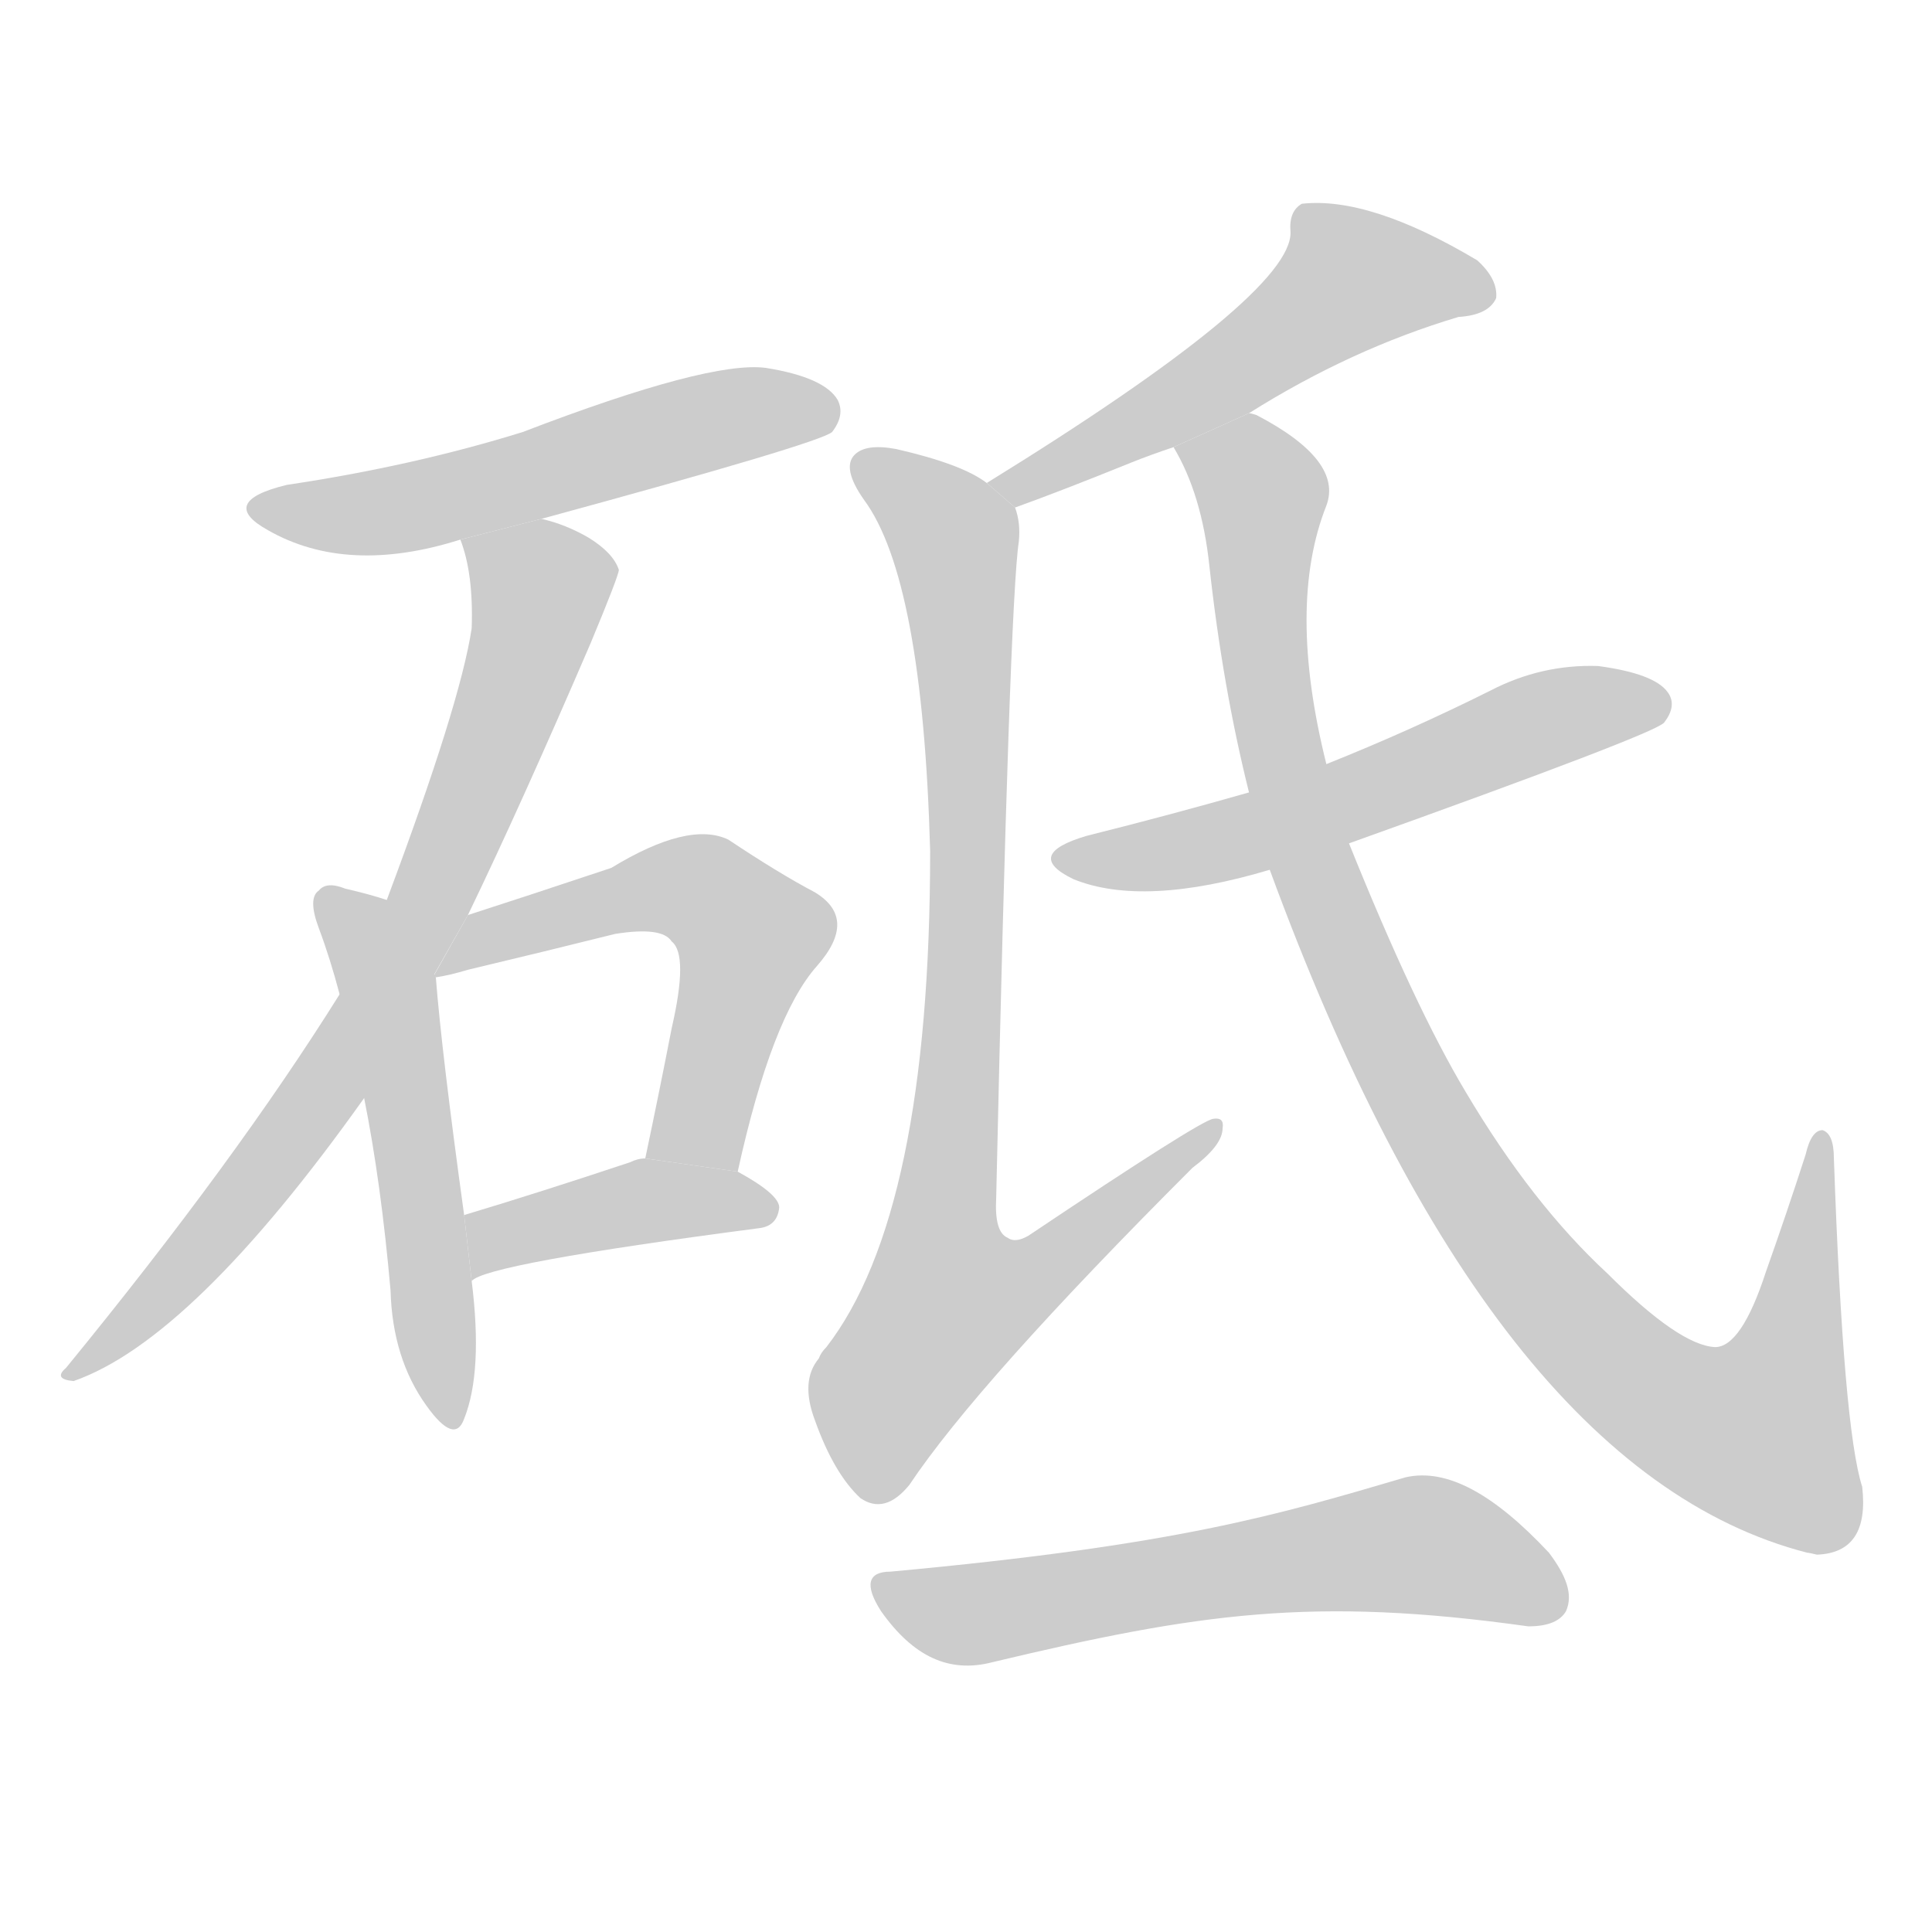
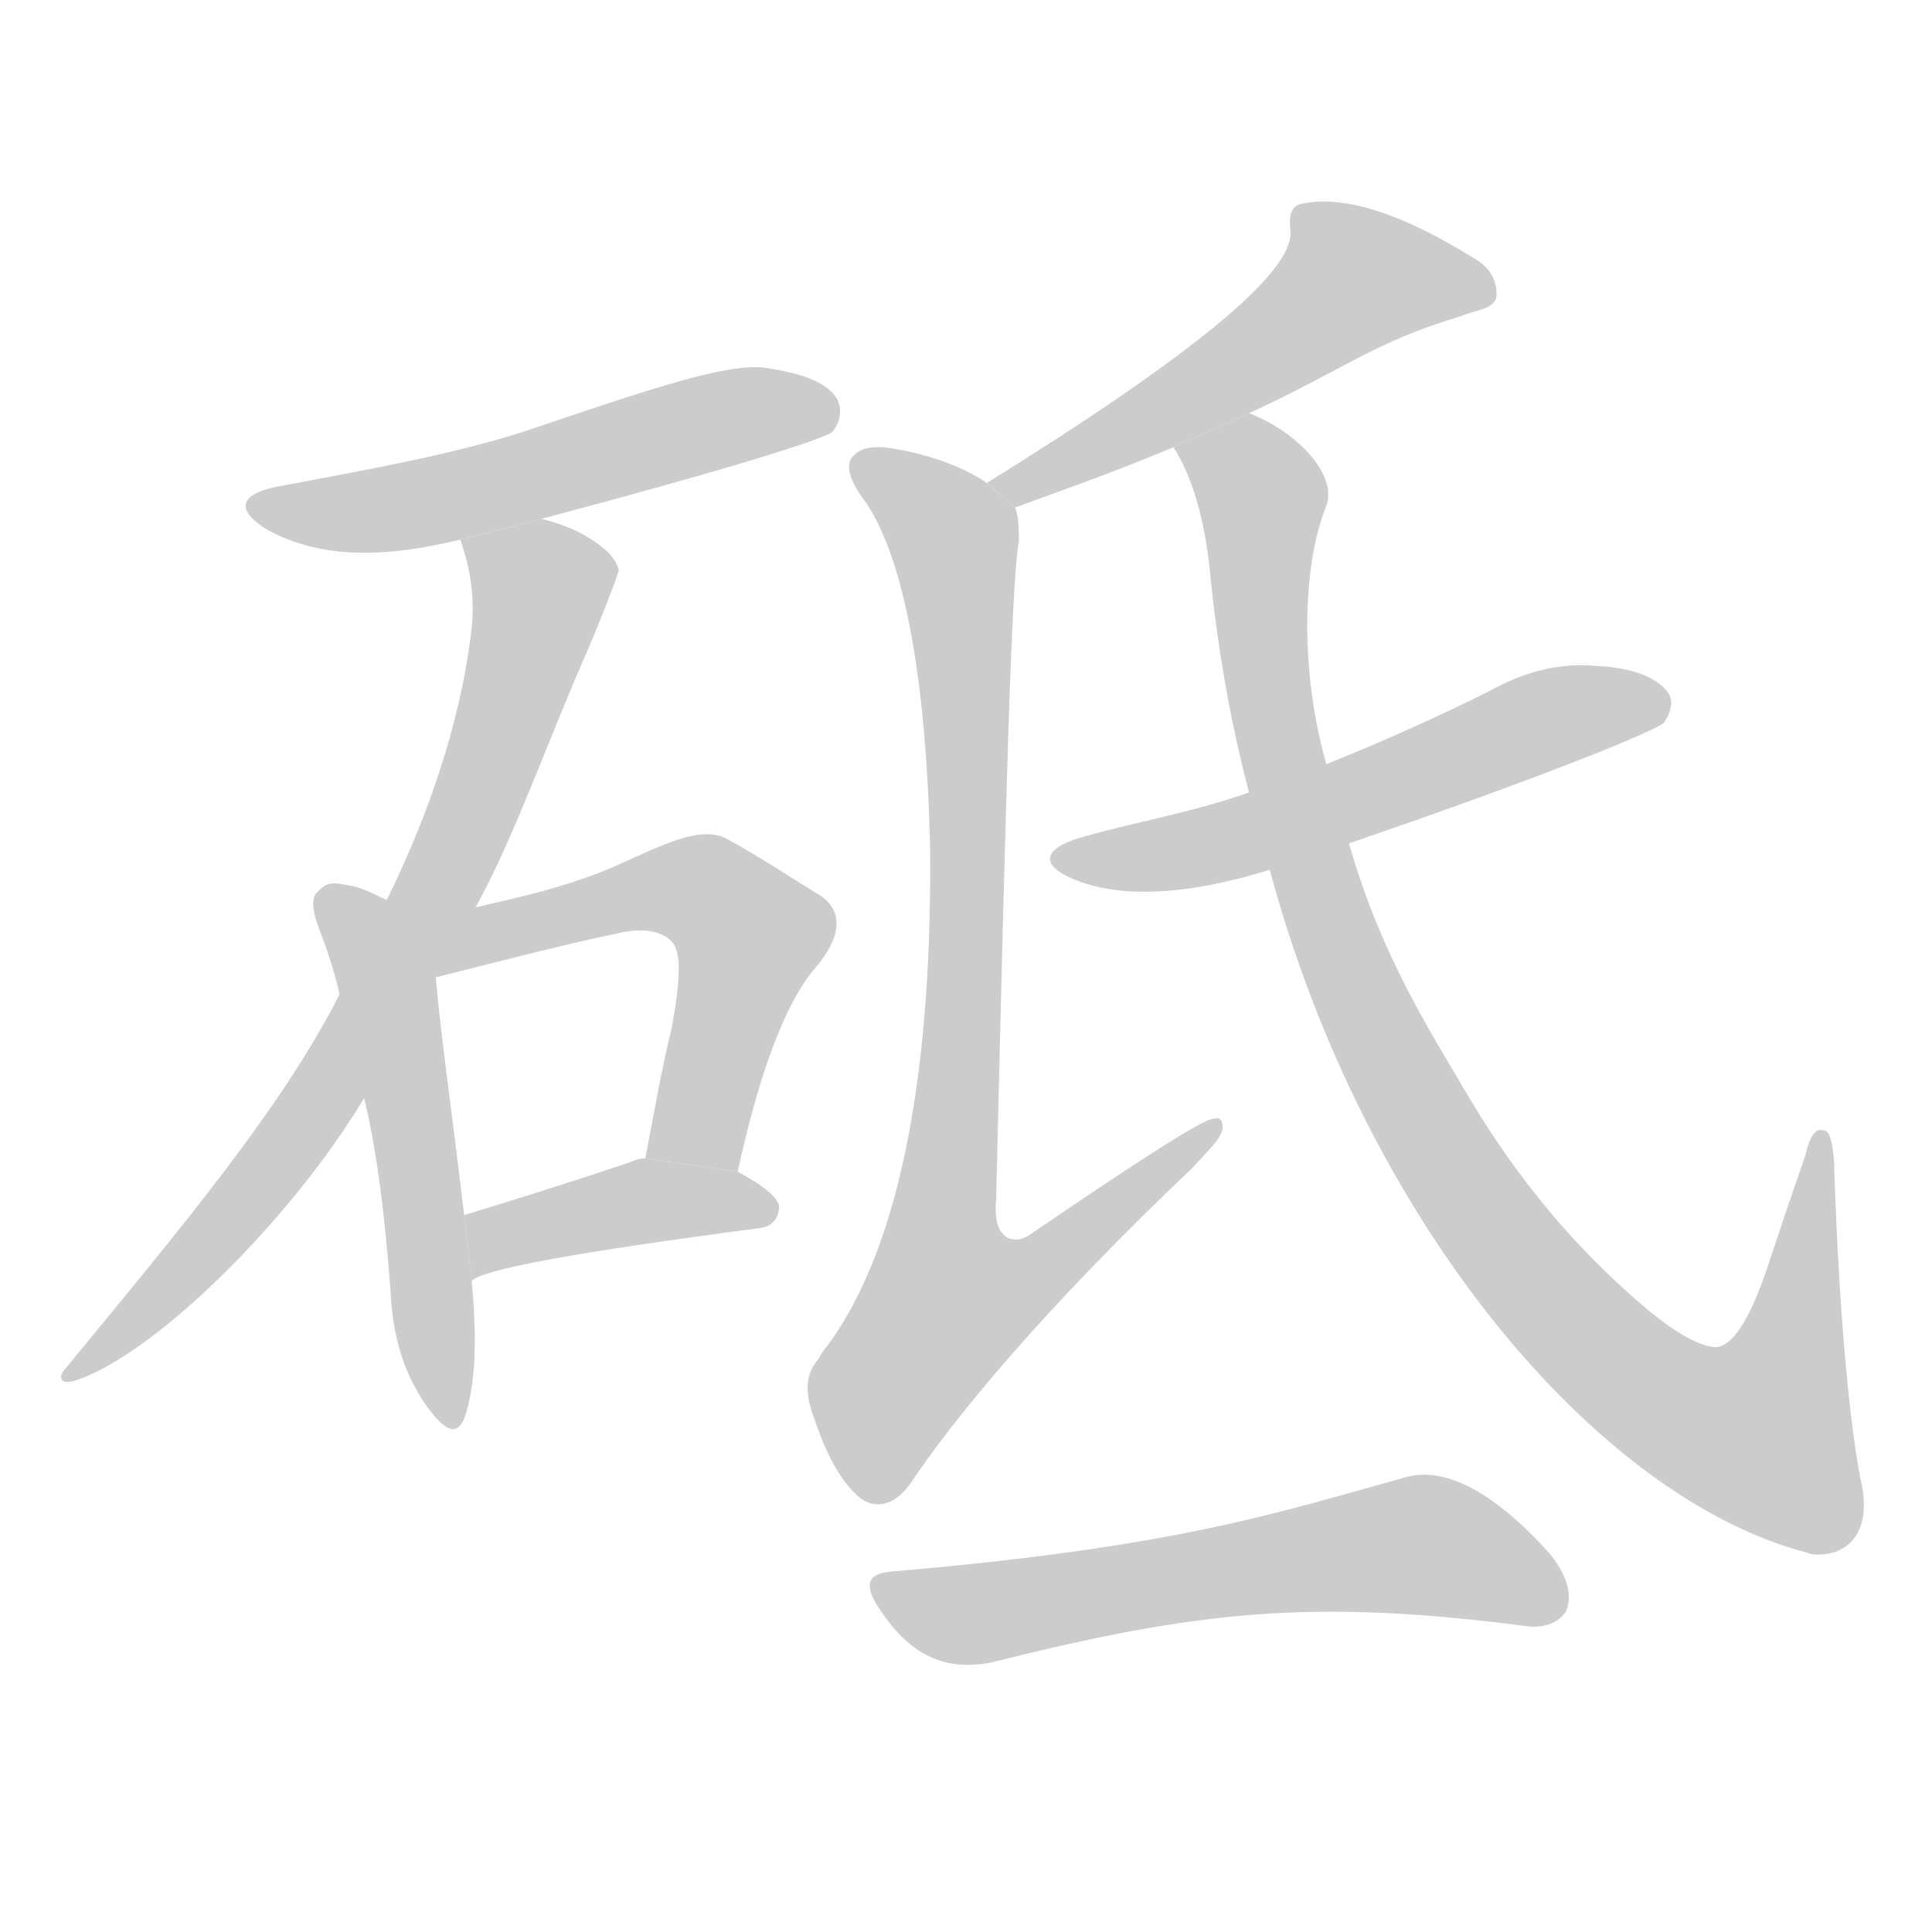
<svg xmlns="http://www.w3.org/2000/svg" xmlns:xlink="http://www.w3.org/1999/xlink" id="z30757" class="acjk" version="1.1" viewBox="0 0 1024 1024">
  <style>

@keyframes z30757k {
	from {
		stroke:#ccc;
		stroke-dashoffset:3334;
	}
	1% {
		stroke:#c00;
		stroke-dashoffset:3334;
	}
	75% {
		stroke:#c00;
		stroke-dashoffset:0;
	}
	to {
		stroke:#000;
	}
}
#z30757 path[clip-path] {
	animation:z30757k 1s linear both;
	stroke-dasharray:3334;
	stroke-width:128;
	stroke-linecap:round;
	fill:none;
}
#z30757 path[clip-path="url(#z30757c1)"] {animation-delay:1s;}
#z30757 path[clip-path="url(#z30757c2)"] {animation-delay:2s;}
#z30757 path[clip-path="url(#z30757c3)"] {animation-delay:3s;}
#z30757 path[clip-path="url(#z30757c4)"] {animation-delay:4s;}
#z30757 path[clip-path="url(#z30757c5)"] {animation-delay:5s;}
#z30757 path[clip-path="url(#z30757c6)"] {animation-delay:6s;}
#z30757 path[clip-path="url(#z30757c7)"] {animation-delay:7s;}
#z30757 path[clip-path="url(#z30757c8)"] {animation-delay:8s;}
#z30757 path[clip-path="url(#z30757c9)"] {animation-delay:9s;}
#z30757 path[clip-path="url(#z30757c10)"] {animation-delay:10s;}
#z30757 path {fill:#ccc;}

</style>
-   <path id="z30757d1" d="M287 275Q434 235 441 229Q448 220 444 212Q437 200 406 195Q376 191 277 229Q219 247 152 257Q115 266 142 281Q184 305 244 286L287 275 Z" />
-   <path id="z30757d2" d="M248 485Q276 427 313 341Q328 305 328 302Q325 293 312 285Q300 278 287 275L244 286Q251 304 250 333Q244 373 205 477L180 527Q125 615 35 725Q28 731 39 732Q102 710 193 582L248 485 Z" />
-   <path id="z30757d3" d="M205 477Q196 474 183 471Q173 467 169 472Q163 476 169 492Q175 508 180 527L193 582Q202 627 207 684Q208 720 226 745Q241 766 246 752Q256 727 250 679L246 644Q234 557 231 518L205 477 Z" />
-   <path id="z30757d4" d="M391 621Q409 539 433 512Q455 487 432 473Q413 463 386 445Q365 435 324 460Q276 476 248 485L230 517L231 518Q238 517 248 514Q290 504 326 495Q351 491 356 499Q365 506 356 545Q350 576 342 614L391 621 Z" />
+   <path id="z30757d1" d="M287 275C385 249 436 233 441 229C446 223 446 217 444 212C439 203 426 198 406 195C386 192 345 206 277 229C238 241 205 247 152 257C126 261 124 270 142 281C170 296 203 296 244 286 Z" />
+   <path id="z30757d2" d="M252 481C273 443 288 398 313 341C323 317 328 303 328 302C326 295 320 290 312 285C304 280 295 277 287 275L244 286C248 298 252 313 250 333C247 359 238 410 205 477L180 527C149 588 95 652 35 725C31 729 31 734 39 732C81 719 154 647 193 582 Z" />
+   <path id="z30757d3" d="M205 477C198 474 192 470 183 469C175 467 172 469 169 472C165 475 165 481 169 492C173 502 177 514 180 527L193 582C200 611 204 645 207 684C208 708 214 728 226 745C236 759 242 761 246 752C252 735 253 711 250 679L246 644C239 585 233 544 231 518 Z" />
+   <path id="z30757d4" d="M391 621C403 566 417 530 433 512C447 495 447 481 432 473C419 465 404 455 386 445C372 437 353 447 324 460C295 472 268 477 252 481C236 484 221 482 205 477L231 518C251 513 301 500 326 495C342 491 351 494 356 499C361 504 361 518 356 545C351 565 347 588 342 614 Z" />
  <path id="z30757d5" d="M250 679Q257 670 402 651Q412 650 413 640Q413 633 391 621L342 614Q338 614 334 616Q286 632 246 644L250 679 Z" />
-   <path id="z30757d6" d="M662 219Q716 185 773 168Q789 167 793 158Q794 148 783 138Q726 104 690 108Q683 112 684 123Q685 156 523 256L538 269Q563 260 600 245Q610 241 622 237L662 219 Z" />
-   <path id="z30757d7" d="M523 256Q510 246 475 238Q459 235 453 241Q446 248 458 265Q489 307 493 451Q493 643 438 714Q435 717 434 720Q424 732 432 753Q442 781 456 794Q469 803 482 787Q518 733 632 619Q648 607 648 598Q649 592 643 593Q636 594 545 655Q538 659 534 656Q527 653 528 635Q535 320 540 287Q541 277 538 269L523 256 Z" />
-   <path id="z30757d8" d="M715 447Q877 389 882 383Q889 374 884 367Q877 357 847 353Q817 352 790 366Q748 387 703 405L662 420Q620 432 576 443Q542 453 569 466Q606 481 673 461L715 447 Z" />
-   <path id="z30757d9" d="M673 461Q790 780 958 823Q959 823 963 824Q991 823 987 788Q977 757 972 614Q972 601 966 599Q960 599 957 612Q947 643 936 674Q923 714 909 714Q890 713 852 675Q812 638 777 579Q750 534 715 447L703 405Q682 321 703 268Q712 244 666 220Q663 219 662 219L622 237Q637 262 641 300Q648 364 662 420L673 461 Z" />
-   <path id="z30757d10" d="M472 833C460 833 458 840 467 854C484 878 503 887 526 881C635 855 696 846 810 862C821 862 827 859 830 854C834 845 830 835 821 823C792 792 767 778 745 783C677 803 624 819 472 833 Z" />
+   <path id="z30757d6" d="M662 219C710 197 729 181 773 168C783 164 791 164 793 158C794 151 791 143 783 138C745 114 713 103 690 108C684 109 683 115 684 123C685 145 631 189 523 256L538 269C554 263 589 251 622 237 Z" />
+   <path id="z30757d7" d="M523 256C510 247 492 241 475 238C464 236 457 237 453 241C448 245 449 253 458 265C478 293 491 355 493 451C494 579 474 666 438 714C436 716 435 718 434 720C427 728 426 738 432 753C438 771 446 786 456 794C464 800 474 798 482 787C506 751 554 693 632 619C641 609 647 604 648 598C648 594 647 592 643 593C638 593 605 614 545 655C540 658 536 657 534 656C529 653 527 647 528 635C533 425 536 309 540 287C540 280 540 274 538 269 Z" />
+   <path id="z30757d8" d="M715 447C823 410 878 387 882 383C886 377 887 371 884 367C879 360 867 354 847 353C827 351 808 356 790 366C762 380 733 393 703 405L662 420C634 430 605 435 576 443C553 449 550 458 569 466C593 476 628 475 673 461 Z" />
+   <path id="z30757d9" d="M673 461C723 647 846 794 958 823C958 823 960 824 963 824C981 824 991 811 987 788C982 766 975 709 972 614C971 605 970 599 966 599C962 598 959 603 957 612C950 632 943 653 936 674C927 700 918 714 909 714C896 713 877 699 852 675C825 649 800 618 777 579C759 548 732 507 715 447L703 405C690 360 689 303 703 268C709 252 688 229 662 219L622 237C632 253 638 274 641 300C645 342 652 382 662 420 Z" />
+   <path id="z30757d10" d="M472 833C460 834 457 840 467 854C483 878 502 886 526 881C634 854 695 847 810 862C820 863 827 859 830 854C834 845 830 834 821 823C792 791 766 777 745 783C676 802 624 820 472 833 Z" />
  <defs>
    <clipPath id="z30757c1">
      <use xlink:href="#z30757d1" />
    </clipPath>
    <clipPath id="z30757c2">
      <use xlink:href="#z30757d2" />
    </clipPath>
    <clipPath id="z30757c3">
      <use xlink:href="#z30757d3" />
    </clipPath>
    <clipPath id="z30757c4">
      <use xlink:href="#z30757d4" />
    </clipPath>
    <clipPath id="z30757c5">
      <use xlink:href="#z30757d5" />
    </clipPath>
    <clipPath id="z30757c6">
      <use xlink:href="#z30757d6" />
    </clipPath>
    <clipPath id="z30757c7">
      <use xlink:href="#z30757d7" />
    </clipPath>
    <clipPath id="z30757c8">
      <use xlink:href="#z30757d8" />
    </clipPath>
    <clipPath id="z30757c9">
      <use xlink:href="#z30757d9" />
    </clipPath>
    <clipPath id="z30757c10">
      <use xlink:href="#z30757d10" />
    </clipPath>
  </defs>
  <path pathLength="3333" clip-path="url(#z30757c1)" d="M139 270L441 215" />
  <path pathLength="3333" clip-path="url(#z30757c2)" d="M251 290L287 322L226 482L134 628L40 725" />
  <path pathLength="3333" clip-path="url(#z30757c3)" d="M175 477L206 526L240 751" />
-   <path pathLength="3333" clip-path="url(#z30757c4)" d="M239 511L379 476L401 497L372 618" />
+   <path pathLength="3333" clip-path="url(#z30757c4)" d="M217 484L254 495L379 476L401 497L372 618" />
  <path pathLength="3333" clip-path="url(#z30757c5)" d="M254 669L325 640L406 642" />
-   <path pathLength="3333" clip-path="url(#z30757c6)" d="M786 155L705 148L630 211L531 254" />
+   <path pathLength="3333" clip-path="url(#z30757c6)" d="M697 117L737 150L531 254" />
  <path pathLength="3333" clip-path="url(#z30757c7)" d="M458 246L504 283L510 329L475 724L499 745L641 601" />
  <path pathLength="3333" clip-path="url(#z30757c8)" d="M563 457L879 373" />
  <path pathLength="3333" clip-path="url(#z30757c9)" d="M629 237L670 265L677 390L721 521L831 698L898 753L956 769L966 606" />
  <path pathLength="3333" clip-path="url(#z30757c10)" d="M468 839L520 855L755 819L829 845" />
</svg>
